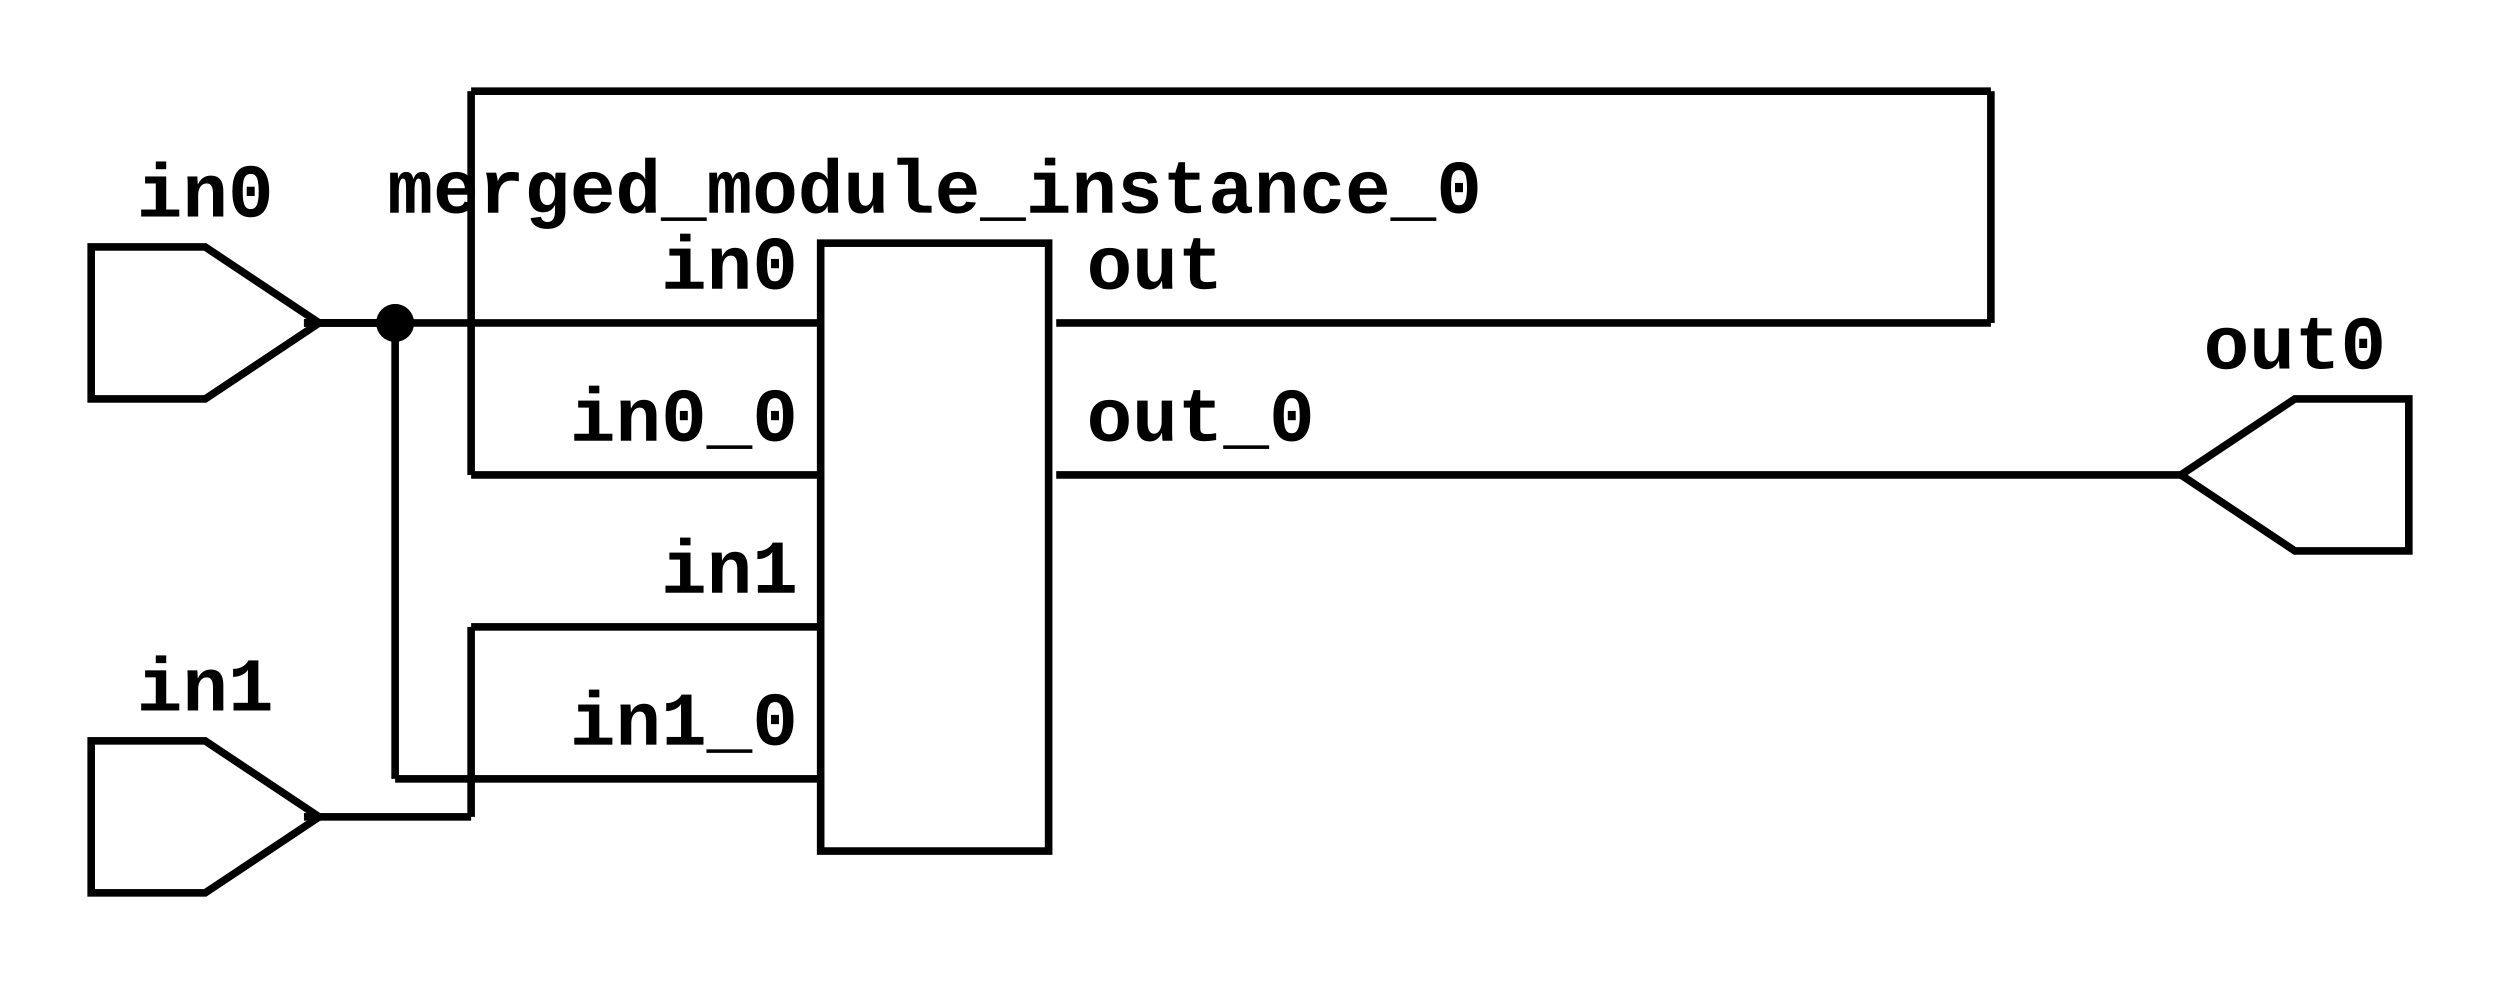
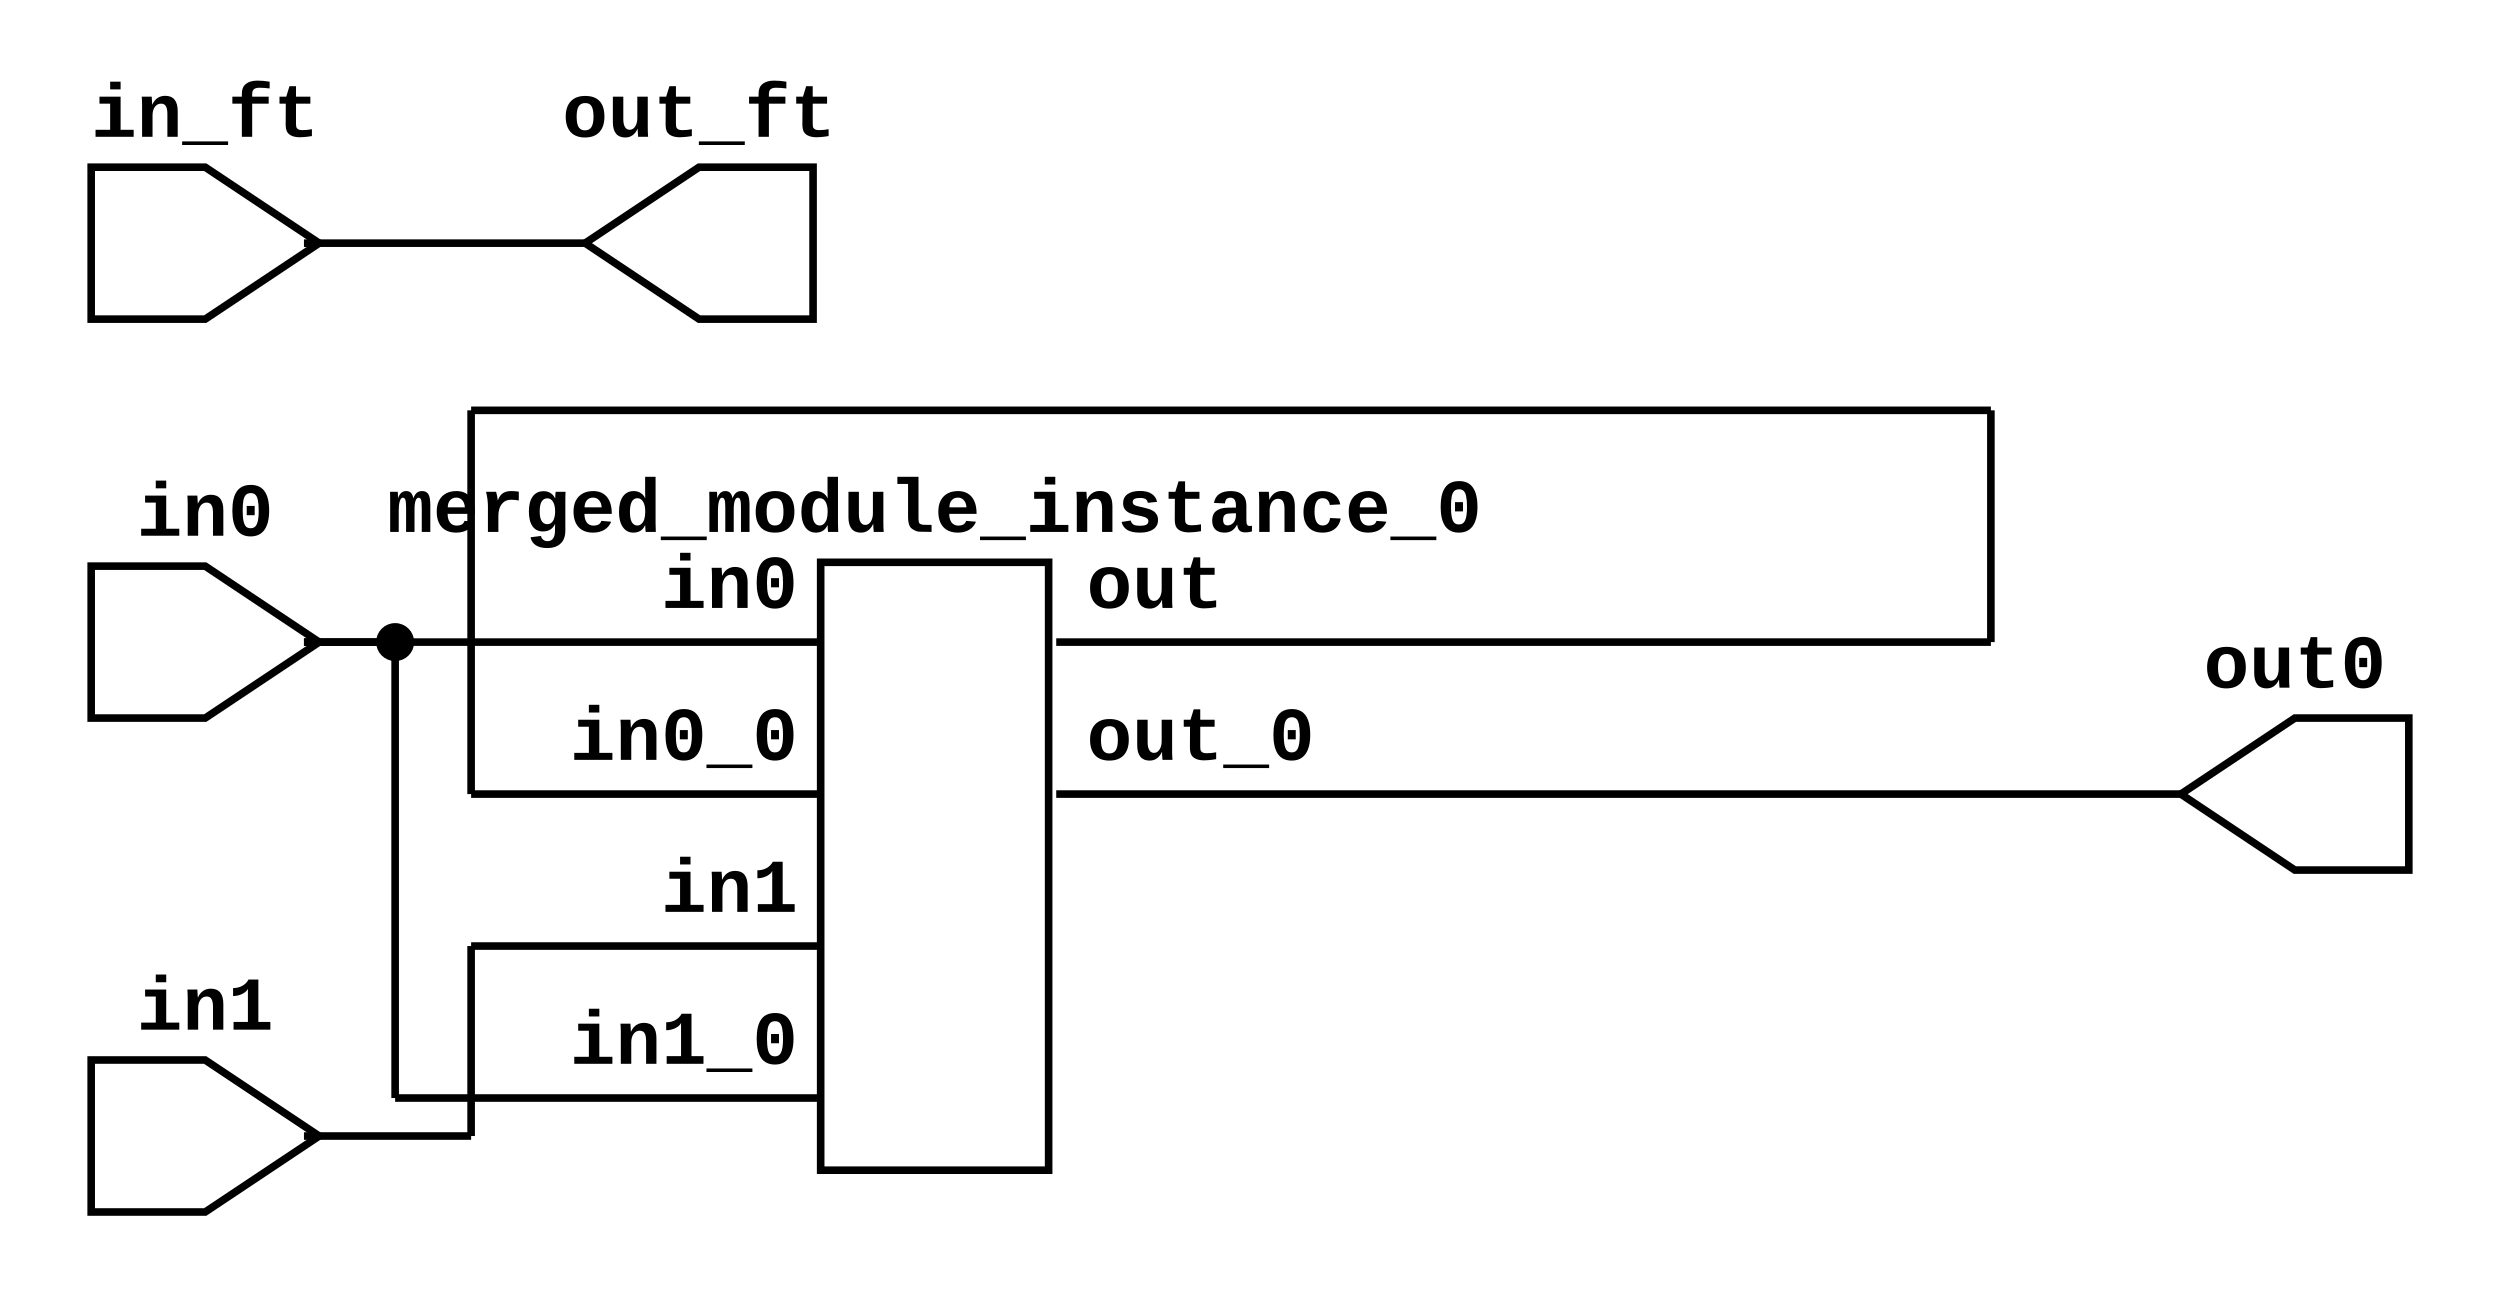
- <svg xmlns="http://www.w3.org/2000/svg" xmlns:ns1="https://github.com/nturley/netlistsvg" width="329" height="129.5">
+ <svg xmlns="http://www.w3.org/2000/svg" xmlns:ns1="https://github.com/nturley/netlistsvg" width="329" height="171.5">
  <style>svg {
    stroke:#000;
    fill:none;
  }
  text {
    fill:#000;
    stroke:none;
    font-size:10px;
    font-weight: bold;
    font-family: "Courier New", monospace;
  }
  .nodelabel {
    text-anchor: middle;
  }
  .inputPortLabel {
    text-anchor: end;
  }
  .splitjoinBody {
    fill:#000;
  }</style>
-   <g ns1:type="generic" transform="translate(108,32)" ns1:width="30" ns1:height="40" id="cell_merged_module_instance_0">
+   <g ns1:type="generic" transform="translate(108,74)" ns1:width="30" ns1:height="40" id="cell_merged_module_instance_0">
    <text x="15" y="-4" class="nodelabel cell_merged_module_instance_0" ns1:attribute="ref">merged_module_instance_0</text>
    <rect width="30" height="80" ns1:generic="body" class="cell_merged_module_instance_0" />
    <g transform="translate(0,10)" ns1:x="0" ns1:y="10" ns1:pid="in0" id="port_merged_module_instance_0~in0">
      <text x="-3" y="-4" class="inputPortLabel cell_merged_module_instance_0">in0</text>
    </g>
    <g transform="translate(0,30)" ns1:x="0" ns1:y="10" ns1:pid="in0" id="port_merged_module_instance_0~in0_0">
      <text x="-3" y="-4" class="inputPortLabel cell_merged_module_instance_0">in0_0</text>
    </g>
    <g transform="translate(0,50)" ns1:x="0" ns1:y="10" ns1:pid="in0" id="port_merged_module_instance_0~in1">
      <text x="-3" y="-4" class="inputPortLabel cell_merged_module_instance_0">in1</text>
    </g>
    <g transform="translate(0,70)" ns1:x="0" ns1:y="10" ns1:pid="in0" id="port_merged_module_instance_0~in1_0">
      <text x="-3" y="-4" class="inputPortLabel cell_merged_module_instance_0">in1_0</text>
    </g>
    <g transform="translate(30,10)" ns1:x="30" ns1:y="10" ns1:pid="out0" id="port_merged_module_instance_0~out">
      <text x="5" y="-4" style="fill:#000; stroke:none" class="cell_merged_module_instance_0">out</text>
    </g>
    <g transform="translate(30,30)" ns1:x="30" ns1:y="10" ns1:pid="out0" id="port_merged_module_instance_0~out_0">
      <text x="5" y="-4" style="fill:#000; stroke:none" class="cell_merged_module_instance_0">out_0</text>
    </g>
  </g>
-   <g ns1:type="inputExt" transform="translate(12,32.5)" ns1:width="30" ns1:height="20" id="cell_in0">
+   <g ns1:type="inputExt" transform="translate(12,74.5)" ns1:width="30" ns1:height="20" id="cell_in0">
    <text x="15" y="-4" class="nodelabel cell_in0" ns1:attribute="ref">in0</text>
    <ns1:alias val="$_inputExt_" />
    <path d="M0,0 L0,20 L15,20 L30,10 L15,0 Z" class="cell_in0" />
    <g ns1:x="28" ns1:y="10" ns1:pid="Y" />
  </g>
-   <g ns1:type="inputExt" transform="translate(12,97.5)" ns1:width="30" ns1:height="20" id="cell_in1">
+   <g ns1:type="inputExt" transform="translate(12,139.5)" ns1:width="30" ns1:height="20" id="cell_in1">
    <text x="15" y="-4" class="nodelabel cell_in1" ns1:attribute="ref">in1</text>
    <ns1:alias val="$_inputExt_" />
    <path d="M0,0 L0,20 L15,20 L30,10 L15,0 Z" class="cell_in1" />
    <g ns1:x="28" ns1:y="10" ns1:pid="Y" />
  </g>
-   <g ns1:type="outputExt" transform="translate(287,52.5)" ns1:width="30" ns1:height="20" id="cell_out0">
+   <g ns1:type="inputExt" transform="translate(12,22)" ns1:width="30" ns1:height="20" id="cell_in_ft">
+     <text x="15" y="-4" class="nodelabel cell_in_ft" ns1:attribute="ref">in_ft</text>
+     <ns1:alias val="$_inputExt_" />
+     <path d="M0,0 L0,20 L15,20 L30,10 L15,0 Z" class="cell_in_ft" />
+     <g ns1:x="28" ns1:y="10" ns1:pid="Y" />
+   </g>
+   <g ns1:type="outputExt" transform="translate(287,94.5)" ns1:width="30" ns1:height="20" id="cell_out0">
    <text x="15" y="-4" class="nodelabel cell_out0" ns1:attribute="ref">out0</text>
    <ns1:alias val="$_outputExt_" />
    <path d="M30,0 L30,20 L15,20 L0,10 L15,0 Z" class="cell_out0" />
    <g ns1:x="0" ns1:y="10" ns1:pid="A" />
  </g>
-   <line x1="40" x2="108" y1="42.5" y2="42.5" class="net_2" />
-   <line x1="40" x2="52" y1="42.5" y2="42.5" class="net_2" />
-   <line x1="52" x2="52" y1="42.5" y2="102.5" class="net_2" />
-   <circle cx="52" cy="42.5" r="2" style="fill:#000" class="net_2" />
-   <line x1="52" x2="108" y1="102.5" y2="102.5" class="net_2" />
-   <line x1="139" x2="262" y1="42.5" y2="42.5" class="net_5" />
-   <line x1="262" x2="262" y1="42.5" y2="12" class="net_5" />
-   <line x1="262" x2="62" y1="12" y2="12" class="net_5" />
-   <line x1="62" x2="62" y1="12" y2="62.5" class="net_5" />
-   <line x1="62" x2="108" y1="62.5" y2="62.5" class="net_5" />
-   <line x1="40" x2="62" y1="107.5" y2="107.5" class="net_3" />
-   <line x1="62" x2="62" y1="107.5" y2="82.5" class="net_3" />
-   <line x1="62" x2="108" y1="82.5" y2="82.5" class="net_3" />
-   <line x1="139" x2="287" y1="62.5" y2="62.5" class="net_4" />
+   <g ns1:type="outputExt" transform="translate(77,22)" ns1:width="30" ns1:height="20" id="cell_out_ft">
+     <text x="15" y="-4" class="nodelabel cell_out_ft" ns1:attribute="ref">out_ft</text>
+     <ns1:alias val="$_outputExt_" />
+     <path d="M30,0 L30,20 L15,20 L0,10 L15,0 Z" class="cell_out_ft" />
+     <g ns1:x="0" ns1:y="10" ns1:pid="A" />
+   </g>
+   <line x1="40" x2="108" y1="84.5" y2="84.5" class="net_2" />
+   <line x1="40" x2="52" y1="84.5" y2="84.5" class="net_2" />
+   <line x1="52" x2="52" y1="84.5" y2="144.5" class="net_2" />
+   <circle cx="52" cy="84.5" r="2" style="fill:#000" class="net_2" />
+   <line x1="52" x2="108" y1="144.5" y2="144.5" class="net_2" />
+   <line x1="139" x2="262" y1="84.5" y2="84.5" class="net_6" />
+   <line x1="262" x2="262" y1="84.5" y2="54" class="net_6" />
+   <line x1="262" x2="62" y1="54" y2="54" class="net_6" />
+   <line x1="62" x2="62" y1="54" y2="104.5" class="net_6" />
+   <line x1="62" x2="108" y1="104.5" y2="104.5" class="net_6" />
+   <line x1="40" x2="62" y1="149.5" y2="149.5" class="net_3" />
+   <line x1="62" x2="62" y1="149.5" y2="124.5" class="net_3" />
+   <line x1="62" x2="108" y1="124.5" y2="124.5" class="net_3" />
+   <line x1="139" x2="287" y1="104.5" y2="104.5" class="net_5" />
+   <line x1="40" x2="77" y1="32" y2="32" class="net_4" />
</svg>
